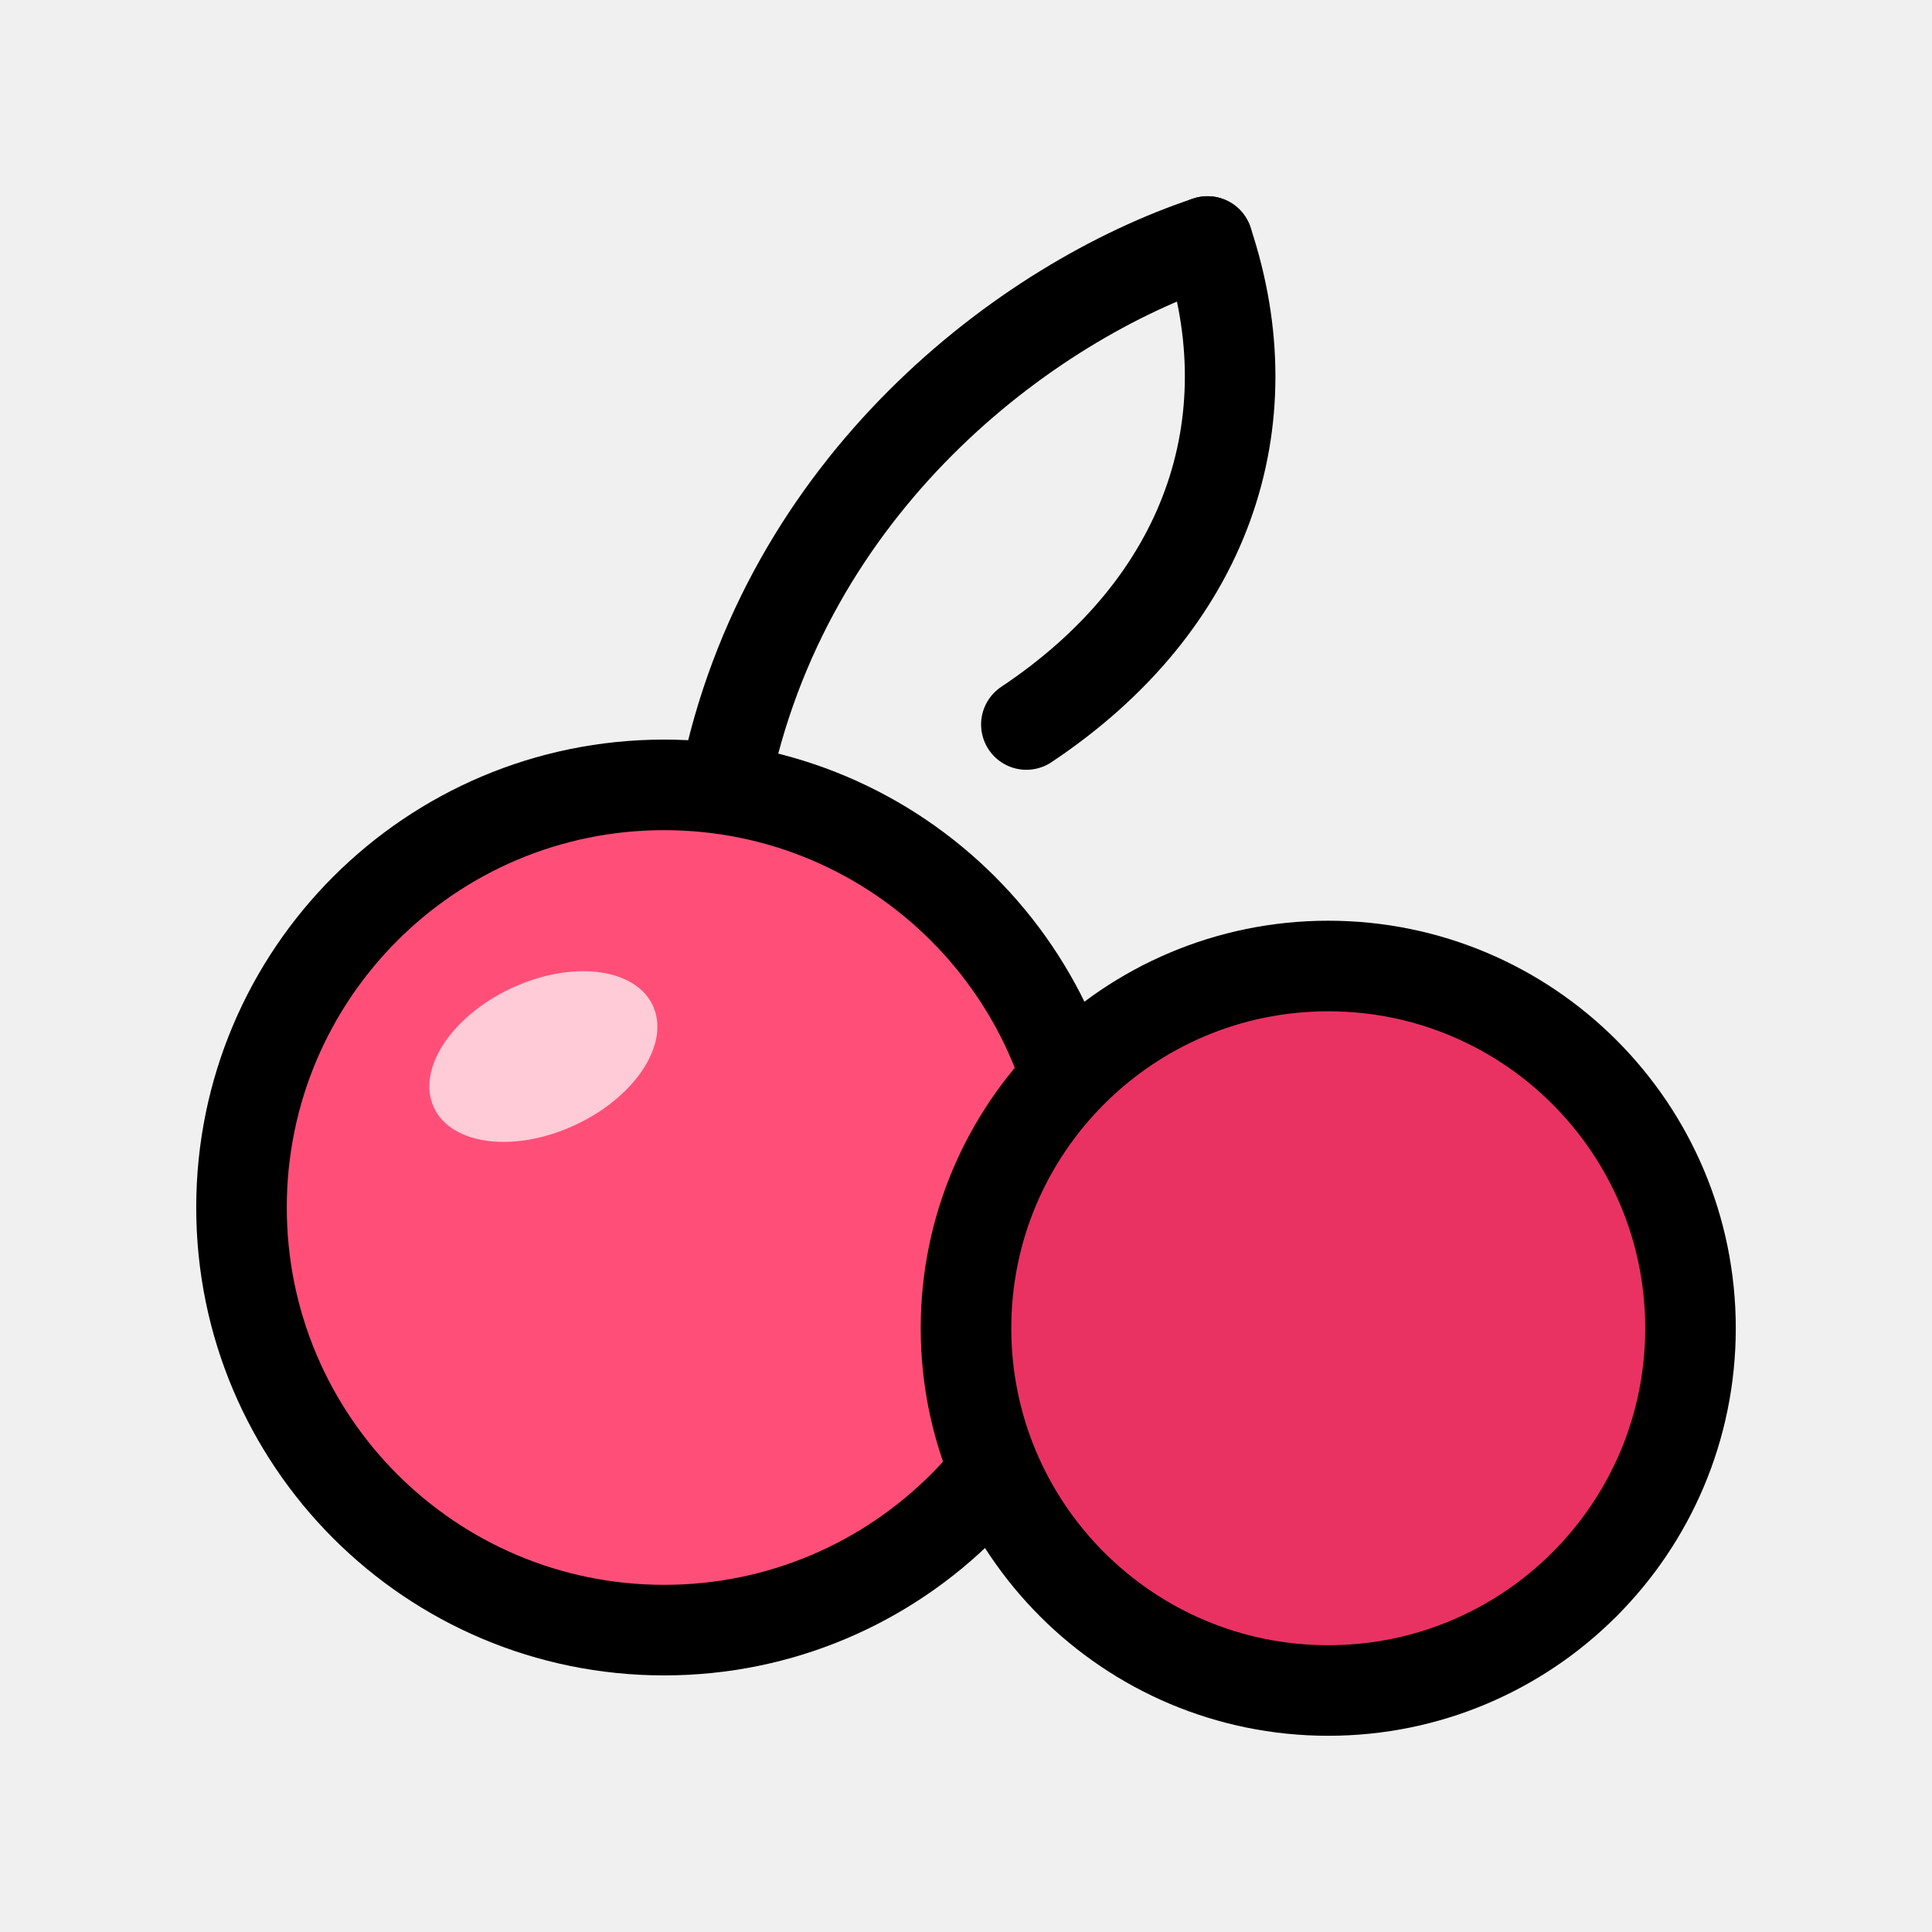
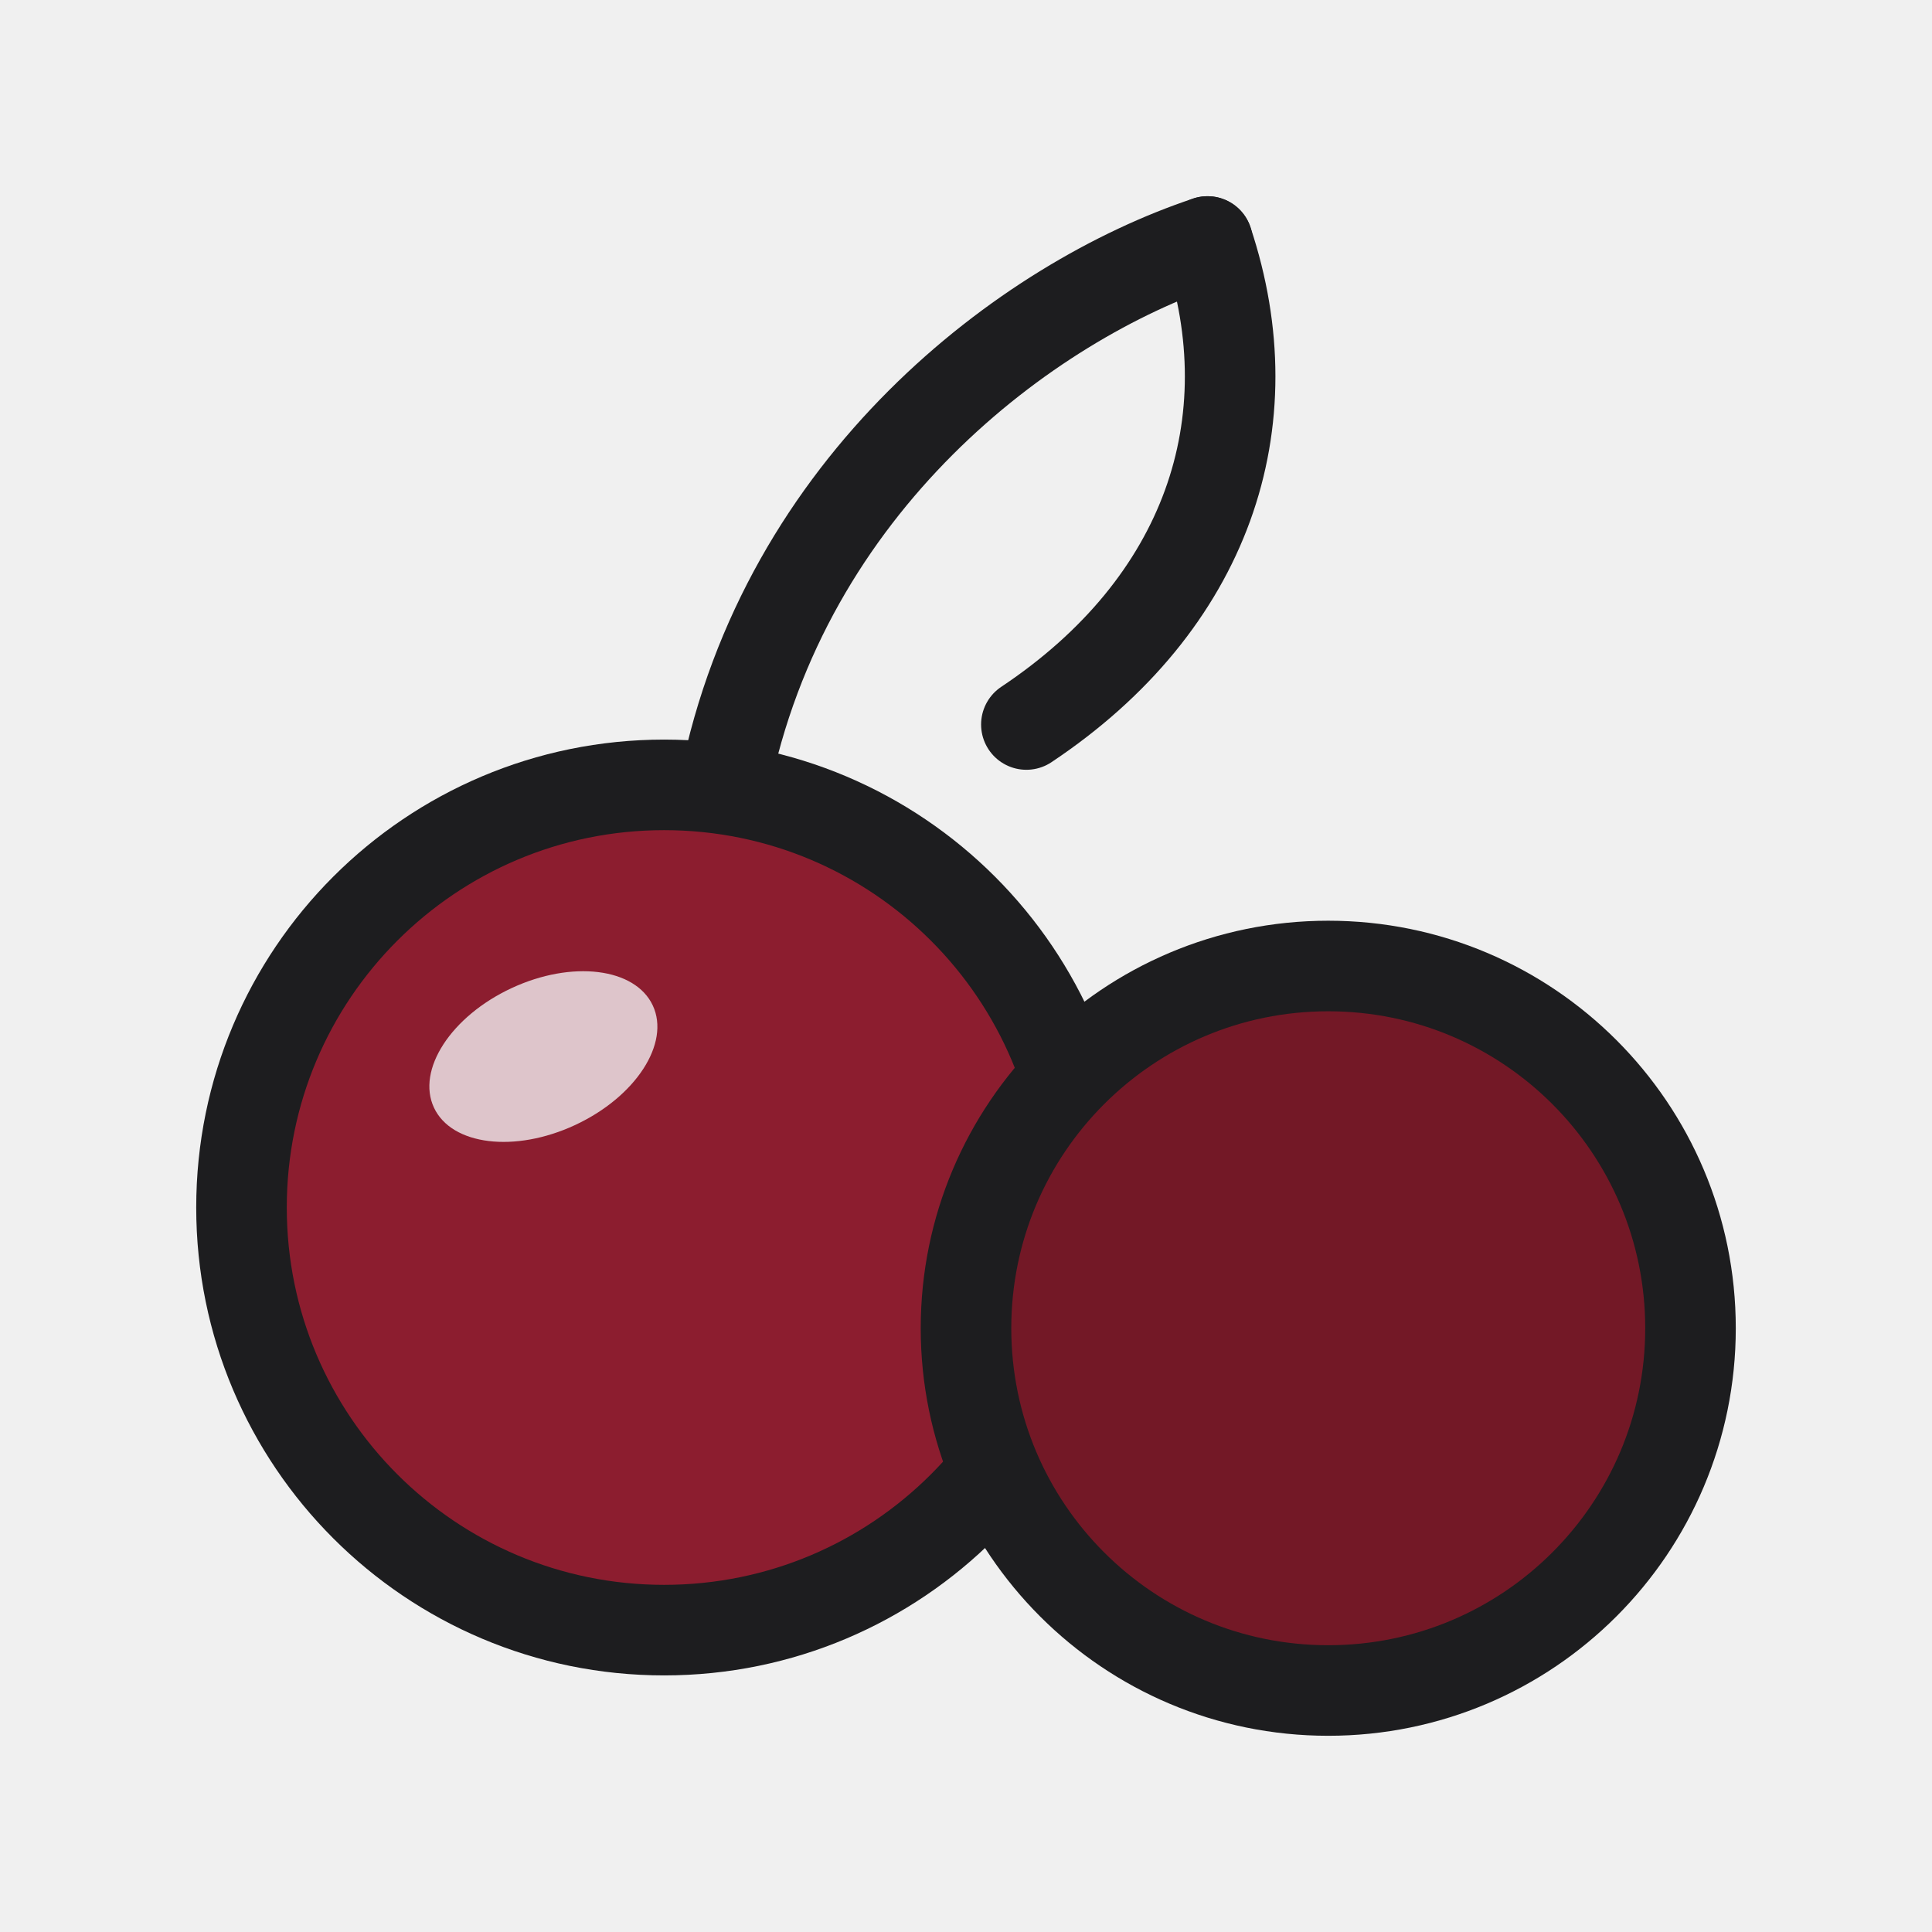
<svg xmlns="http://www.w3.org/2000/svg" viewBox="0 0 64 64">
-   <path d="M40 8c-6 2-14 8-16 18" fill="none" stroke="#000" stroke-width="3" stroke-linecap="round" />
-   <path d="M40 8c2 6 0 12-6 16" fill="none" stroke="#000" stroke-width="3" stroke-linecap="round" />
-   <circle cx="22" cy="40" r="14" fill="#ff4f78" stroke="#000" stroke-width="3" />
-   <circle cx="44" cy="44" r="12" fill="#e93262" stroke="#000" stroke-width="3" />
-   <ellipse cx="18" cy="35" rx="4" ry="2.5" fill="#fff" opacity="0.7" transform="rotate(-25 18 35)" />
+   <path d="M40 8c-6 2-14 8-16 18" fill="none" stroke="#1d1d1f" stroke-width="3" stroke-linecap="round" />
+   <path d="M40 8c2 6 0 12-6 16" fill="none" stroke="#1d1d1f" stroke-width="3" stroke-linecap="round" />
+   <circle cx="22" cy="40" r="14" fill="#8c1d2f" stroke="#1d1d1f" stroke-width="3" />
+   <circle cx="44" cy="44" r="12" fill="#731826" stroke="#1d1d1f" stroke-width="3" />
+   <ellipse cx="18" cy="35" rx="4" ry="2.5" fill="#f5f5f7" opacity="0.78" transform="rotate(-25 18 35)" />
</svg>
